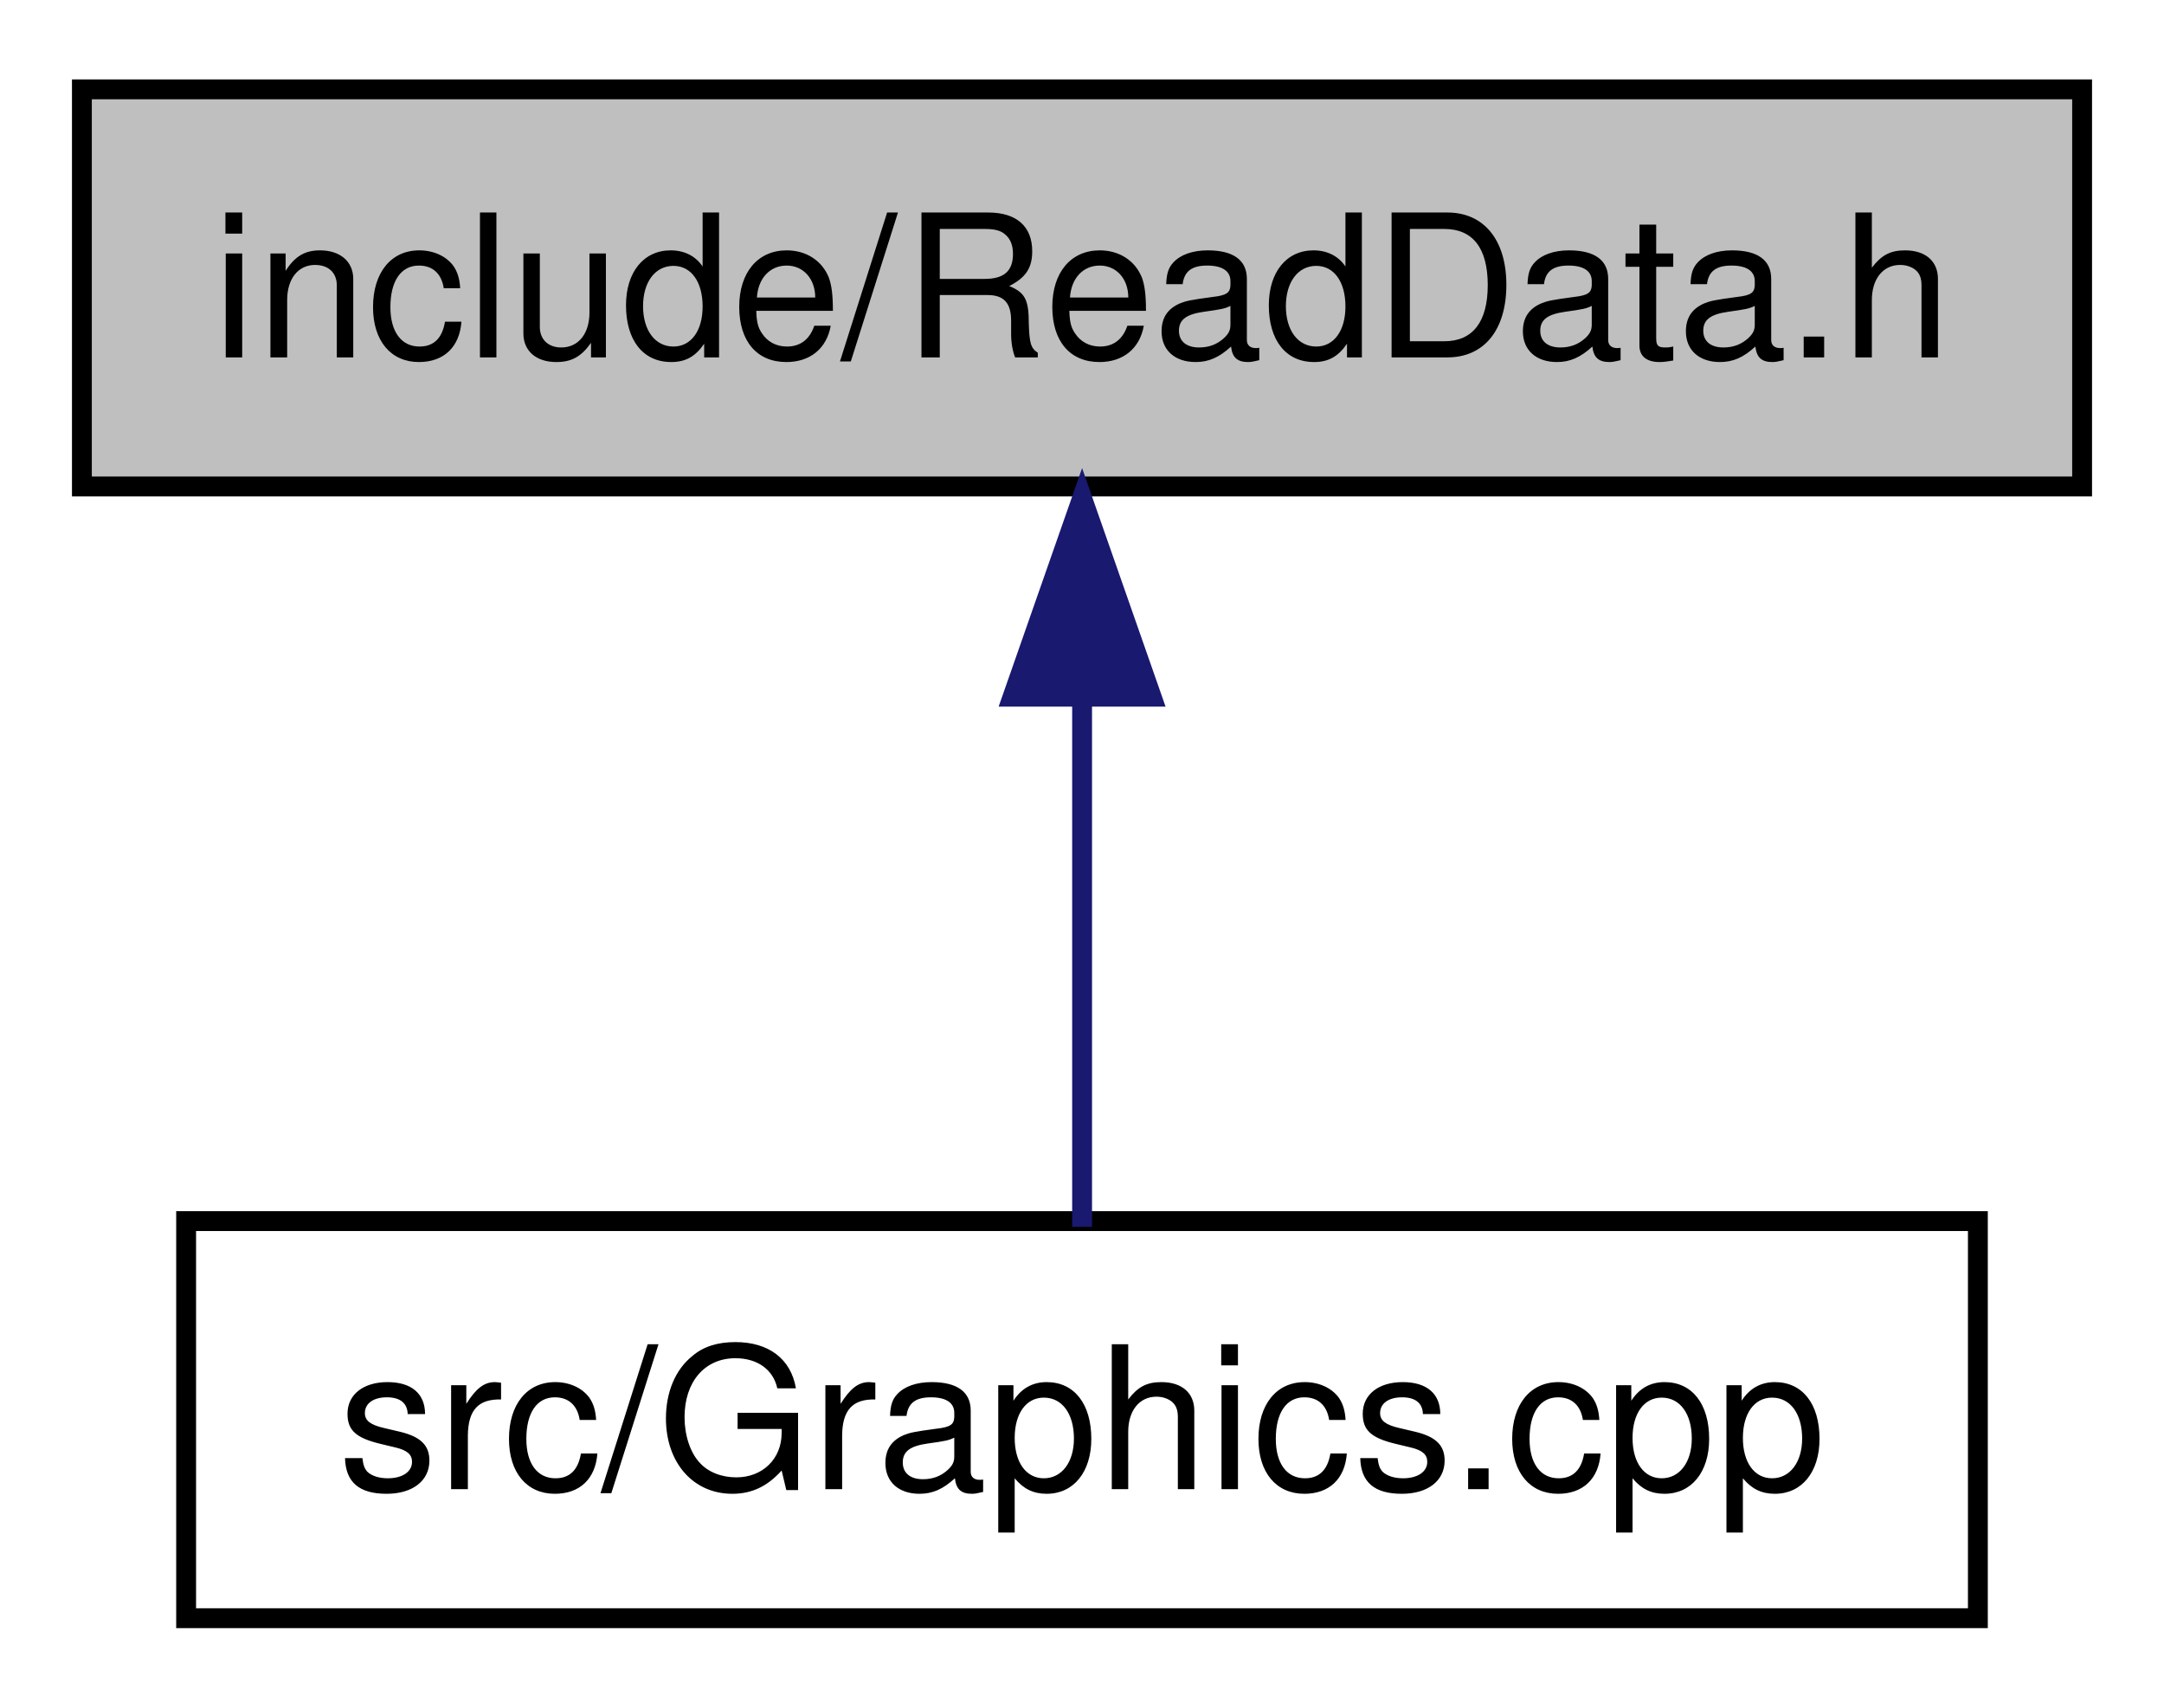
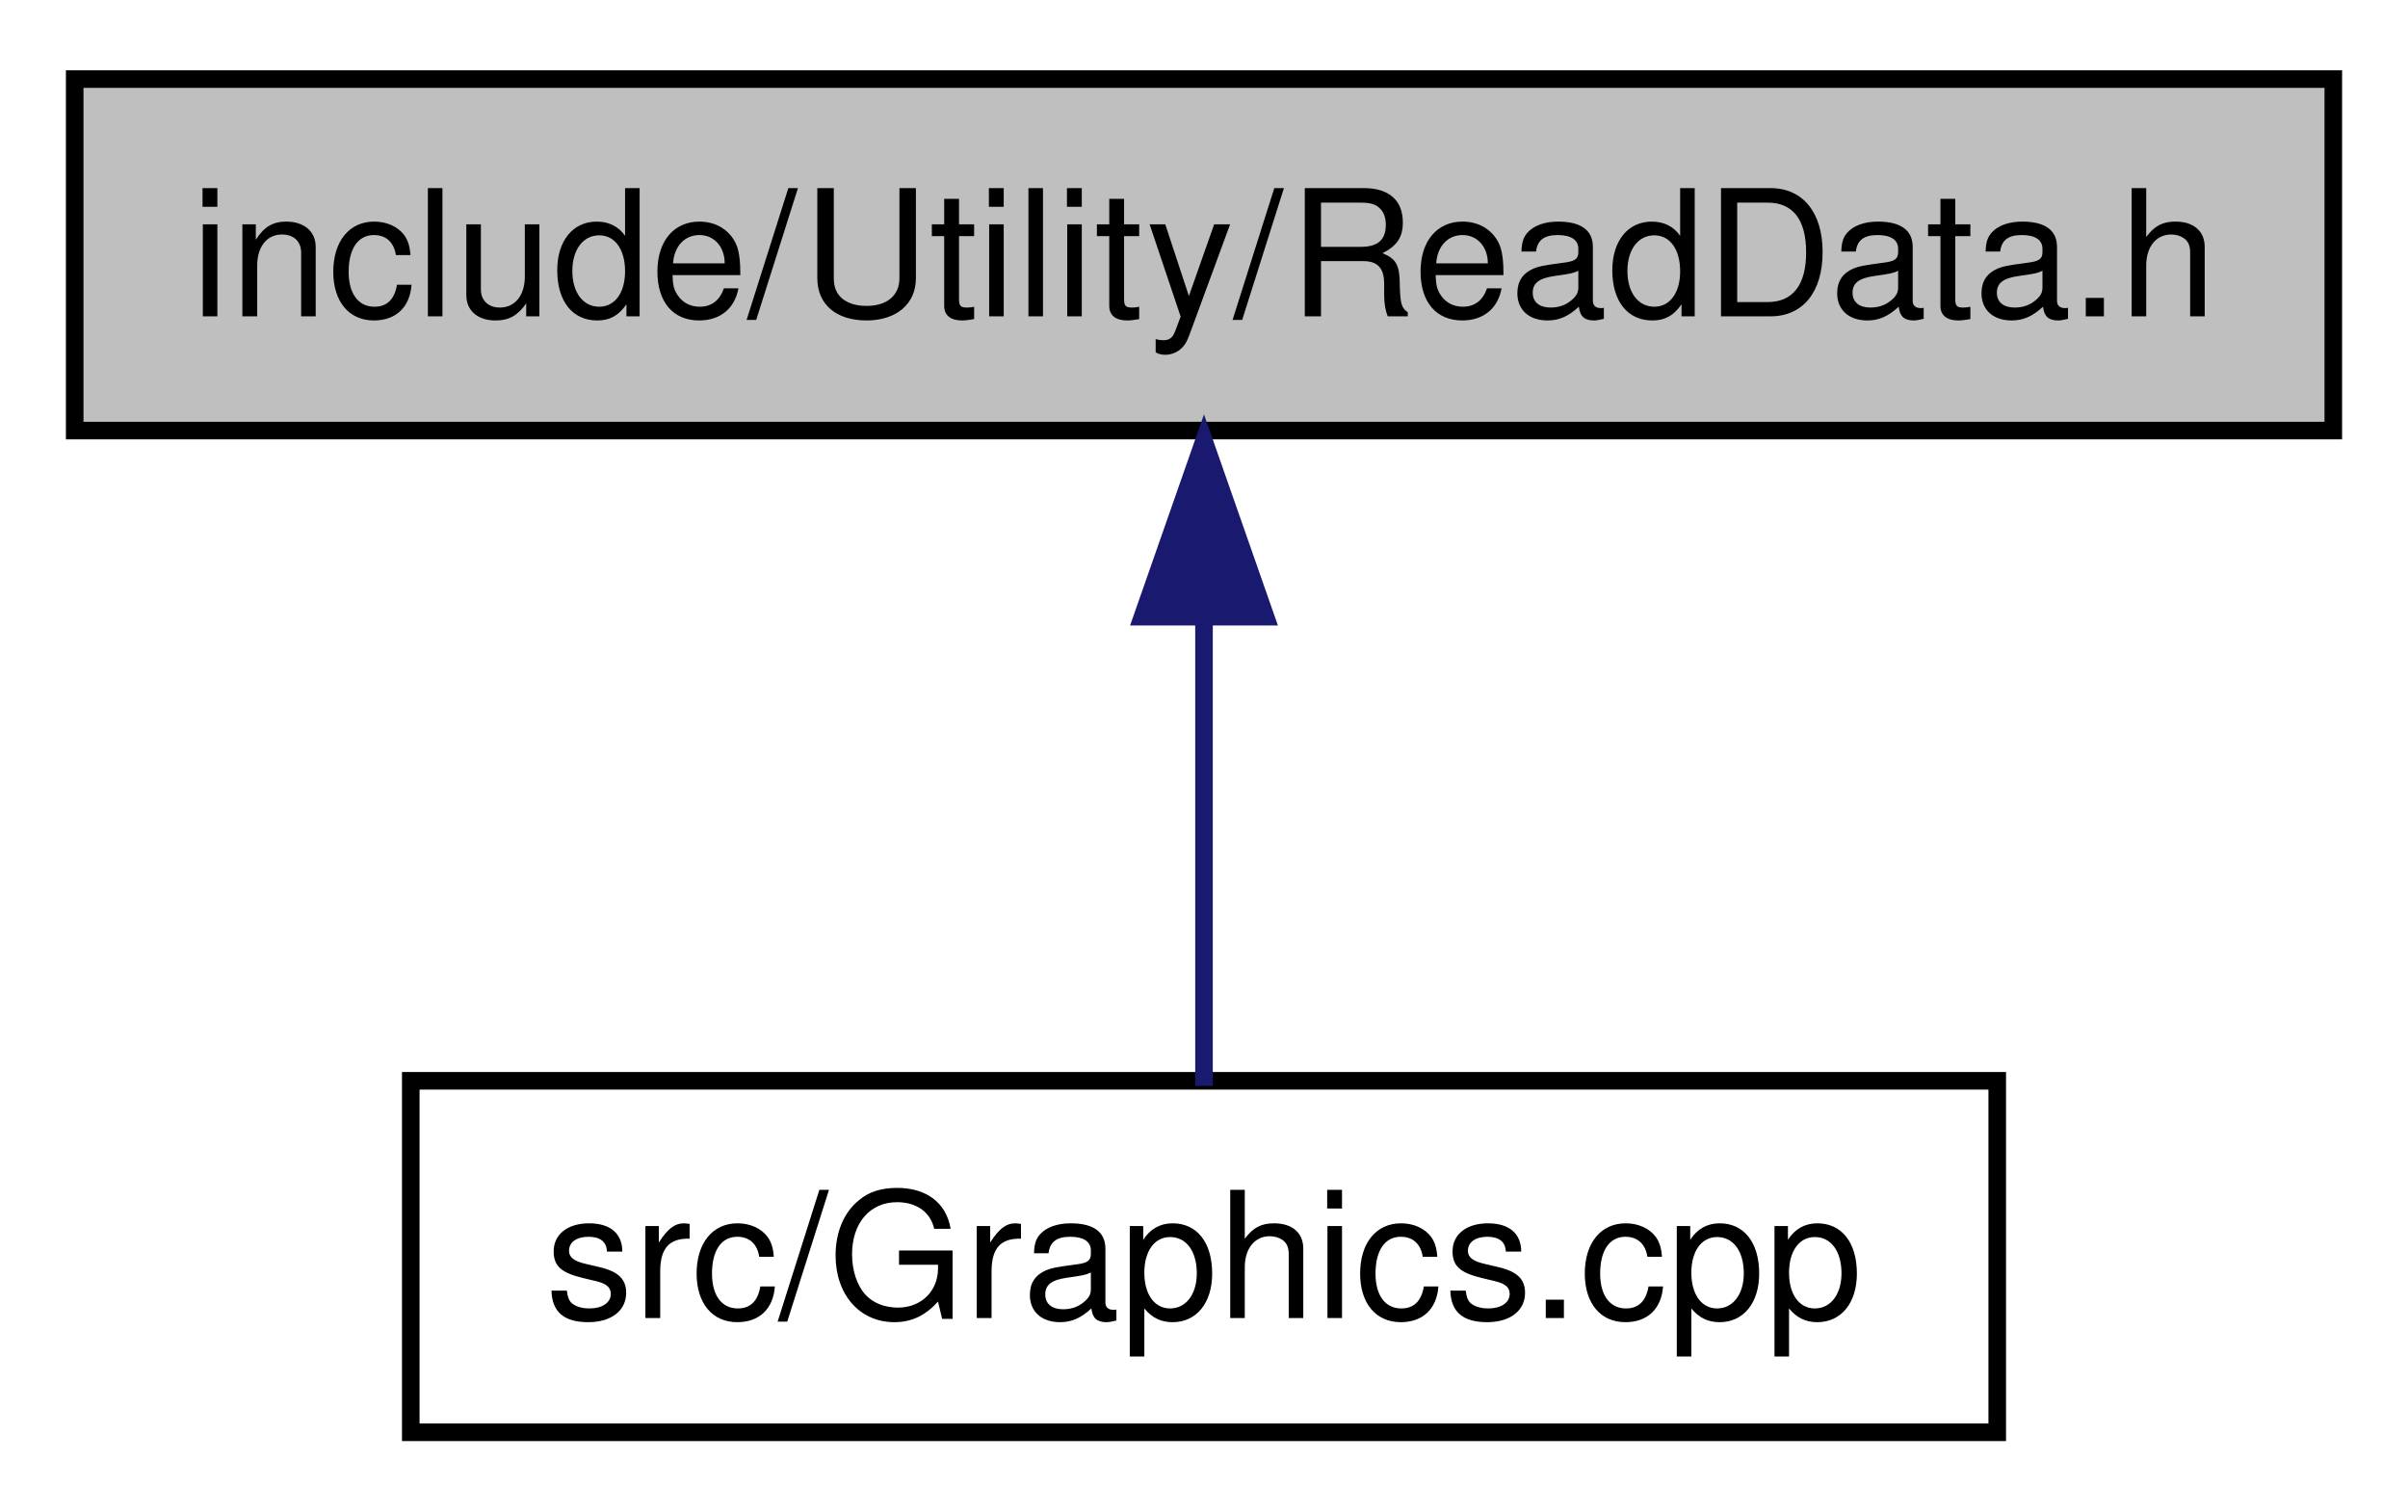
- <svg xmlns="http://www.w3.org/2000/svg" xmlns:xlink="http://www.w3.org/1999/xlink" width="109pt" height="86pt" viewBox="0.00 0.00 108.75 86.00">
+ <svg xmlns="http://www.w3.org/2000/svg" xmlns:xlink="http://www.w3.org/1999/xlink" width="137pt" height="86pt" viewBox="0.00 0.00 136.50 86.00">
  <g id="graph0" class="graph" transform="scale(1 1) rotate(0) translate(4 82)">
    <g id="node1" class="node">
      <g id="a_node1">
        <a xlink:title=" ">
-           <polygon fill="#bfbfbf" stroke="black" points="0,-57.5 0,-77.5 100.75,-77.5 100.75,-57.5 0,-57.5" />
-           <text text-anchor="middle" x="50.38" y="-64" font-family="Helvetica,sans-Serif" font-size="10.00">include/ReadData.h</text>
+           <polygon fill="#bfbfbf" stroke="black" points="0,-57.5 0,-77.5 128.5,-77.5 128.5,-57.5 0,-57.5" />
+           <text text-anchor="middle" x="64.25" y="-64" font-family="Helvetica,sans-Serif" font-size="10.00">include/Utility/ReadData.h</text>
        </a>
      </g>
    </g>
    <g id="node2" class="node">
      <g id="a_node2">
        <a xlink:href="_graphics_8cpp.html" target="_top" xlink:title=" ">
-           <polygon fill="none" stroke="black" points="5.25,-0.5 5.25,-20.5 95.5,-20.5 95.5,-0.5 5.25,-0.5" />
-           <text text-anchor="middle" x="50.38" y="-7" font-family="Helvetica,sans-Serif" font-size="10.00">src/Graphics.cpp</text>
+           <polygon fill="none" stroke="black" points="19.12,-0.5 19.12,-20.5 109.38,-20.5 109.38,-0.5 19.12,-0.5" />
+           <text text-anchor="middle" x="64.25" y="-7" font-family="Helvetica,sans-Serif" font-size="10.00">src/Graphics.cpp</text>
        </a>
      </g>
    </g>
    <g id="edge1" class="edge">
-       <path fill="none" stroke="midnightblue" d="M50.38,-47C50.38,-37.85 50.38,-27.39 50.38,-20.21" />
-       <polygon fill="midnightblue" stroke="midnightblue" points="46.88,-46.91 50.38,-56.91 53.88,-46.91 46.88,-46.91" />
+       <path fill="none" stroke="midnightblue" d="M64.25,-47C64.25,-37.85 64.25,-27.39 64.25,-20.21" />
+       <polygon fill="midnightblue" stroke="midnightblue" points="60.75,-46.91 64.25,-56.91 67.75,-46.91 60.75,-46.91" />
    </g>
  </g>
</svg>
